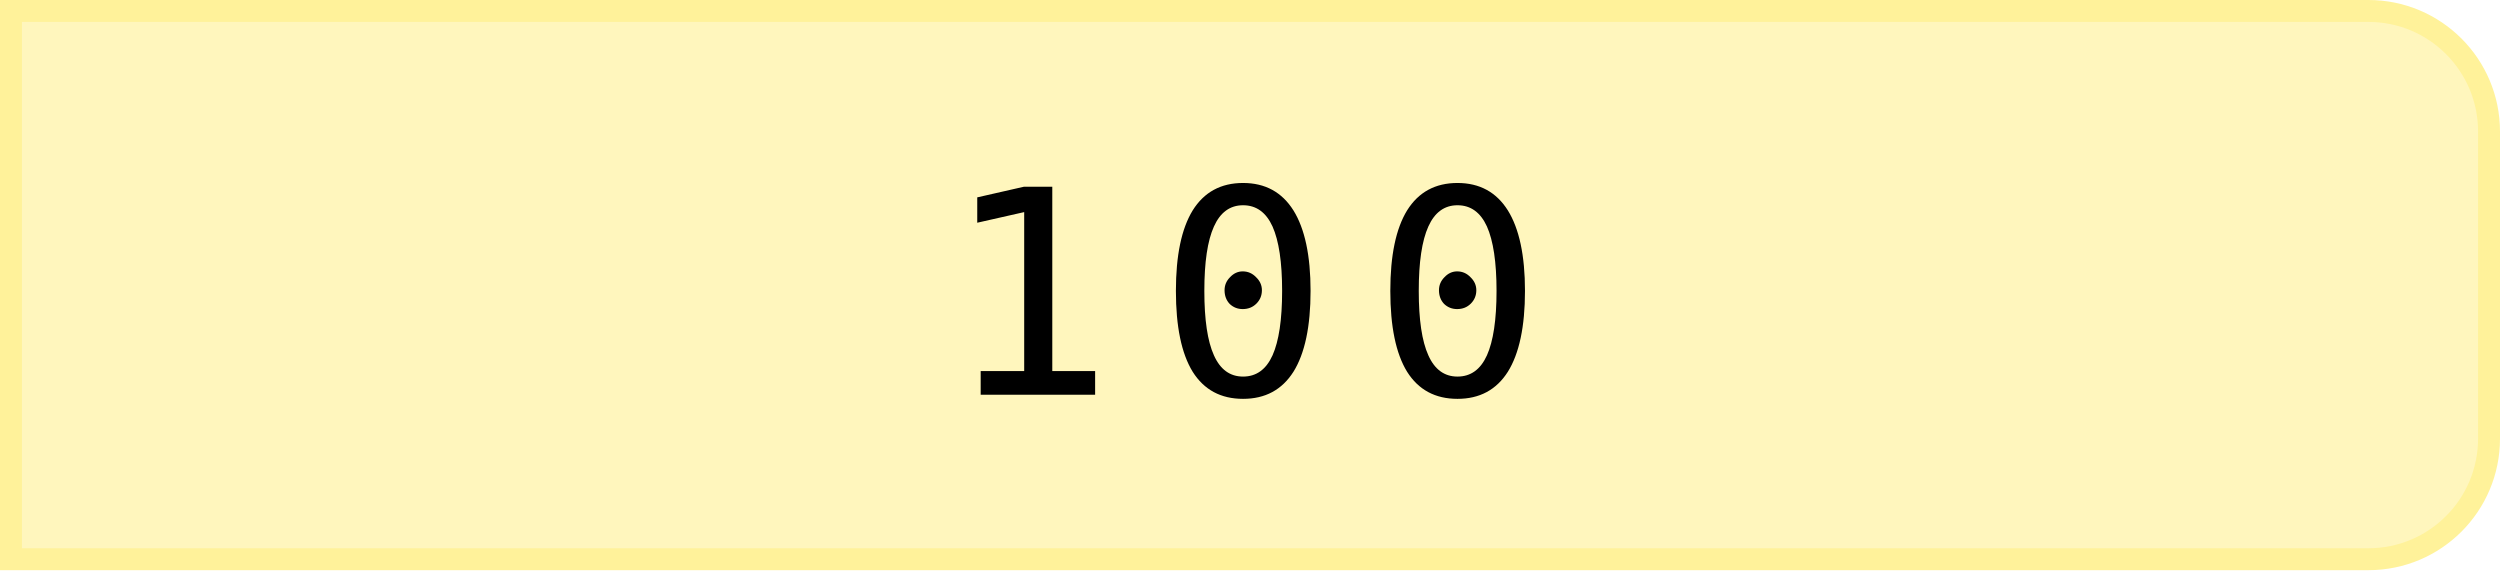
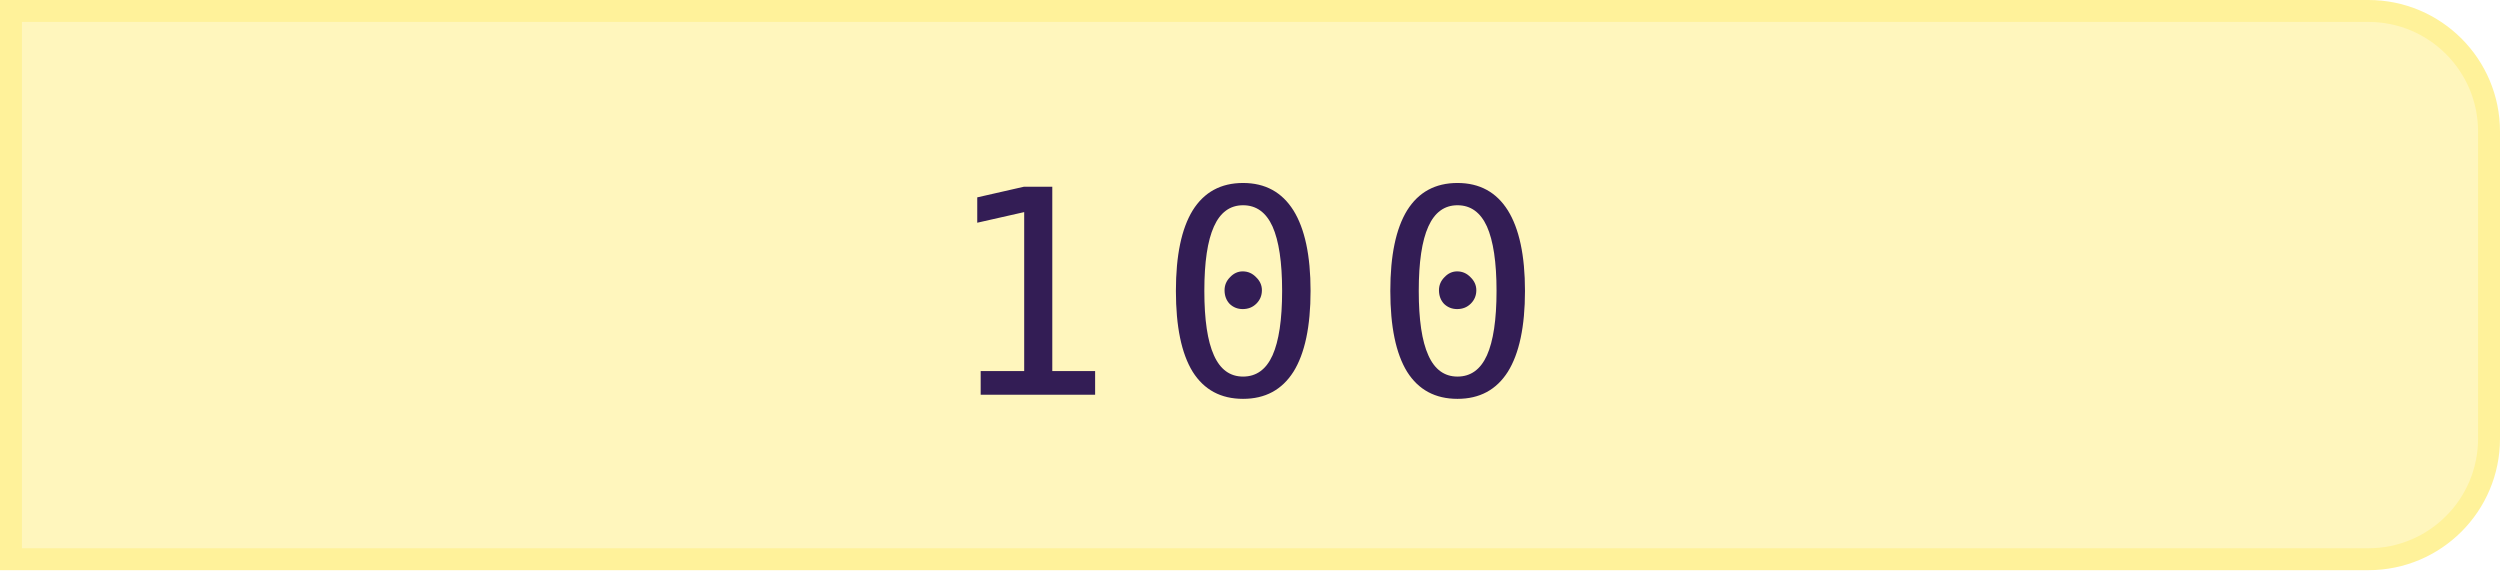
<svg xmlns="http://www.w3.org/2000/svg" width="114px" height="26px" viewBox="0 0 114 26" version="1.1">
  <defs />
  <g id="Page-1" stroke="none" stroke-width="1" fill="none" fill-rule="evenodd">
    <g id="iPhone-8" transform="translate(-234, -525)">
      <g id="Group-24-Copy-5" transform="translate(234, 525)">
        <path d="M113.5,25.5 L113.5,0.5 L6,0.5 C2.962,0.5 0.5,2.962 0.5,6 L0.5,20 C0.5,23.038 2.962,25.5 6,25.5 L113.5,25.5 Z" id="Rectangle-7-Copy-5" stroke="#FFF29A" fill-opacity="0.65" fill="#FFF29A" transform="translate(57, 13) scale(-1, 1) translate(-57, -13) " />
-         <text id="100" font-family="AndaleMono, Andale Mono" font-size="13" font-weight="normal" letter-spacing="1.95" fill="#000000">
+         <text id="100" font-family="AndaleMono, Andale Mono" font-size="13" font-weight="normal" letter-spacing="1.95" fill="#331D55">
          <tspan x="43" y="18">100</tspan>
        </text>
      </g>
    </g>
  </g>
</svg>
